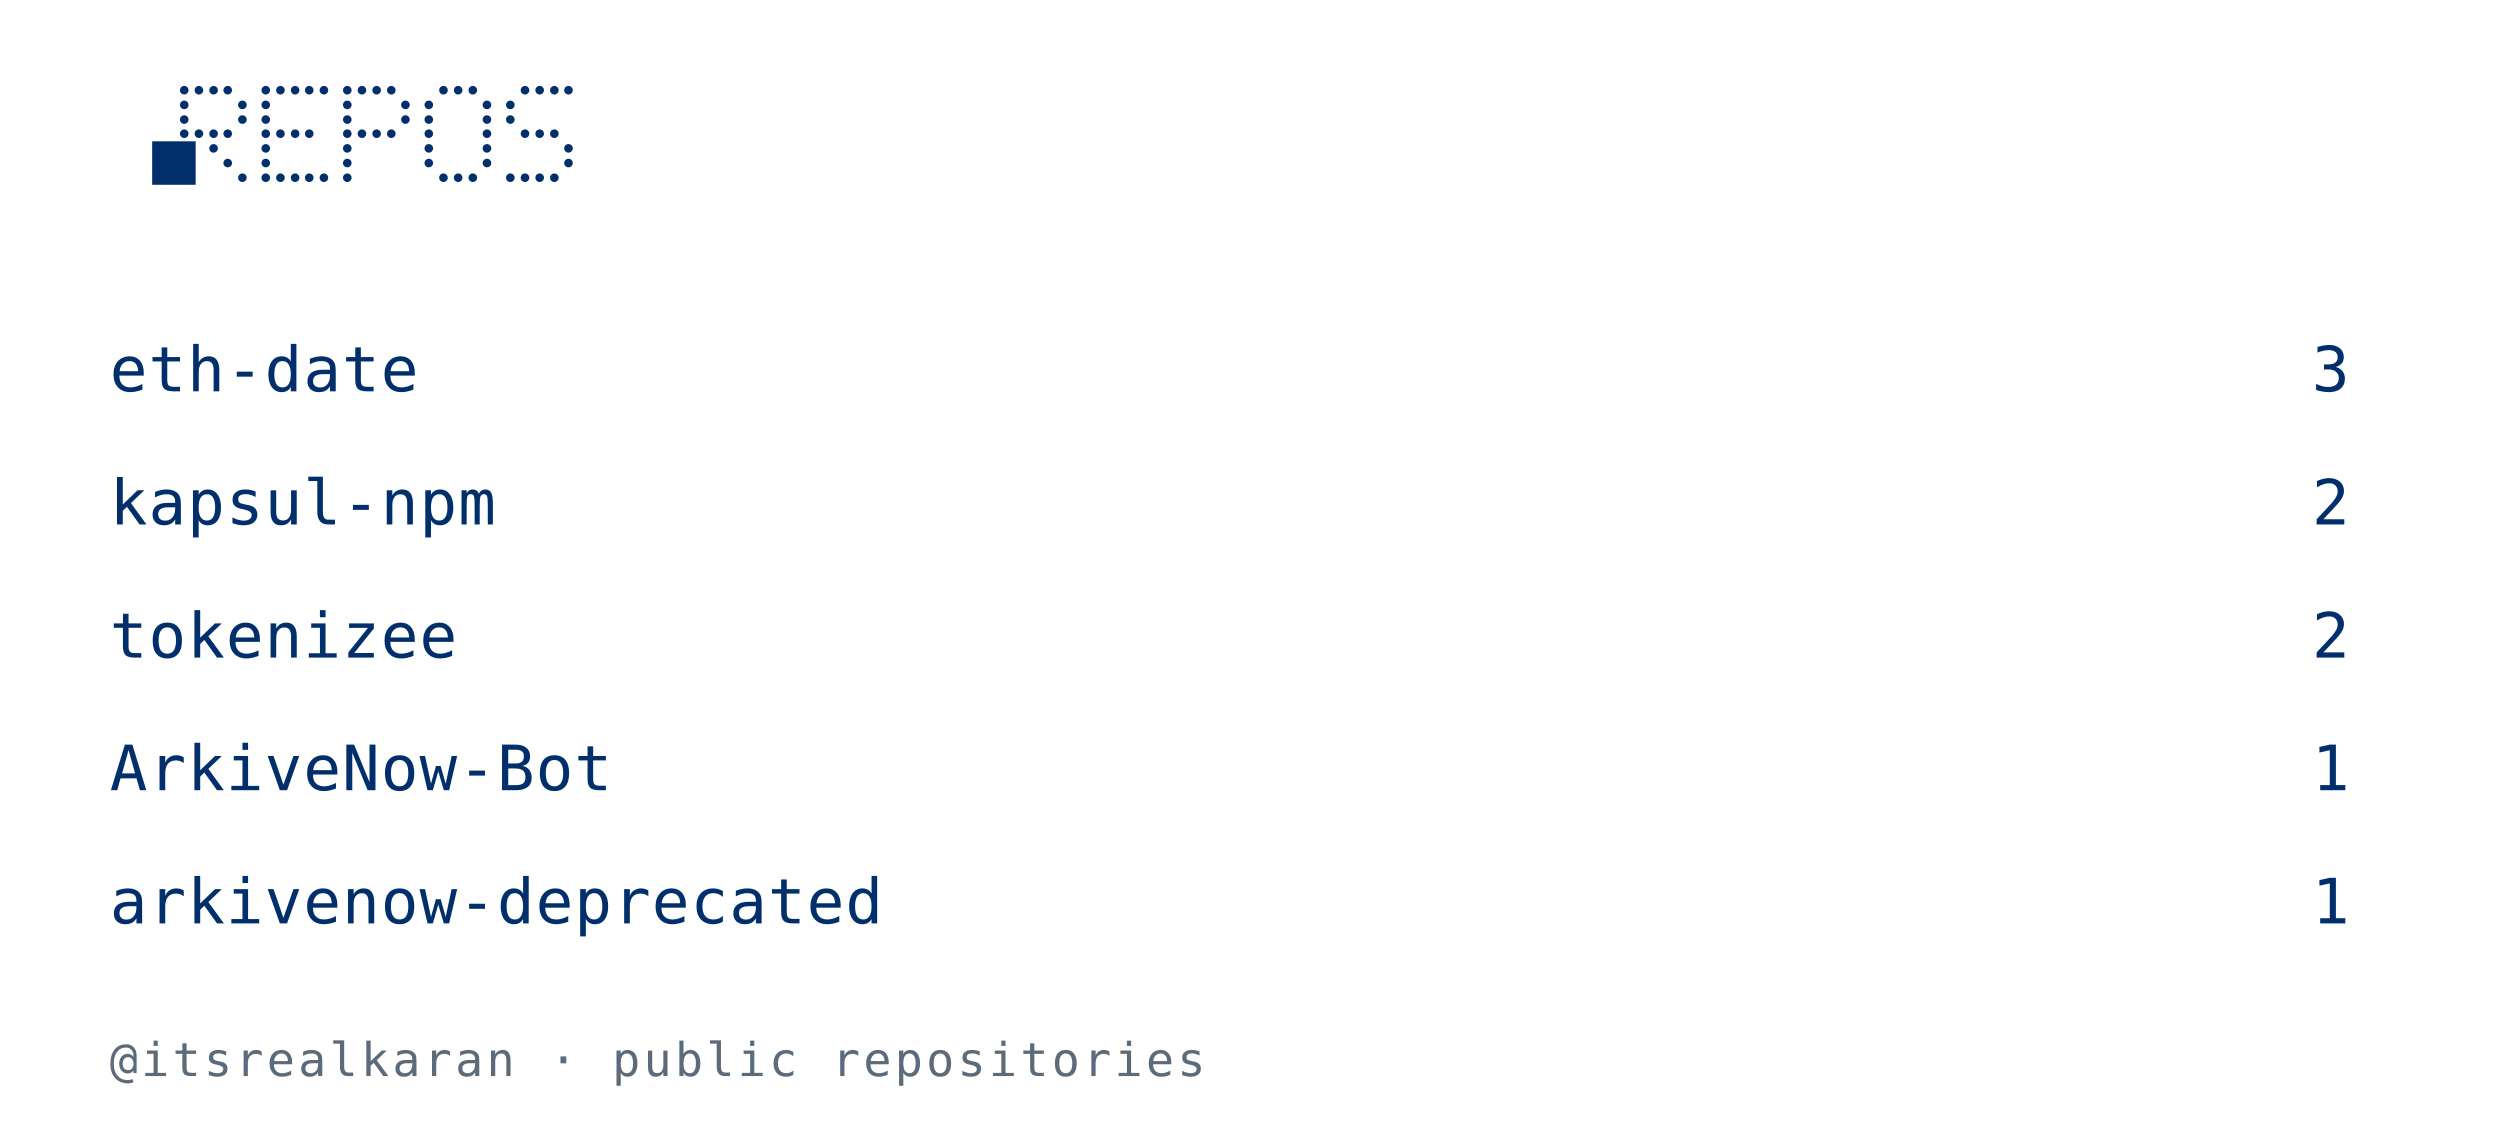
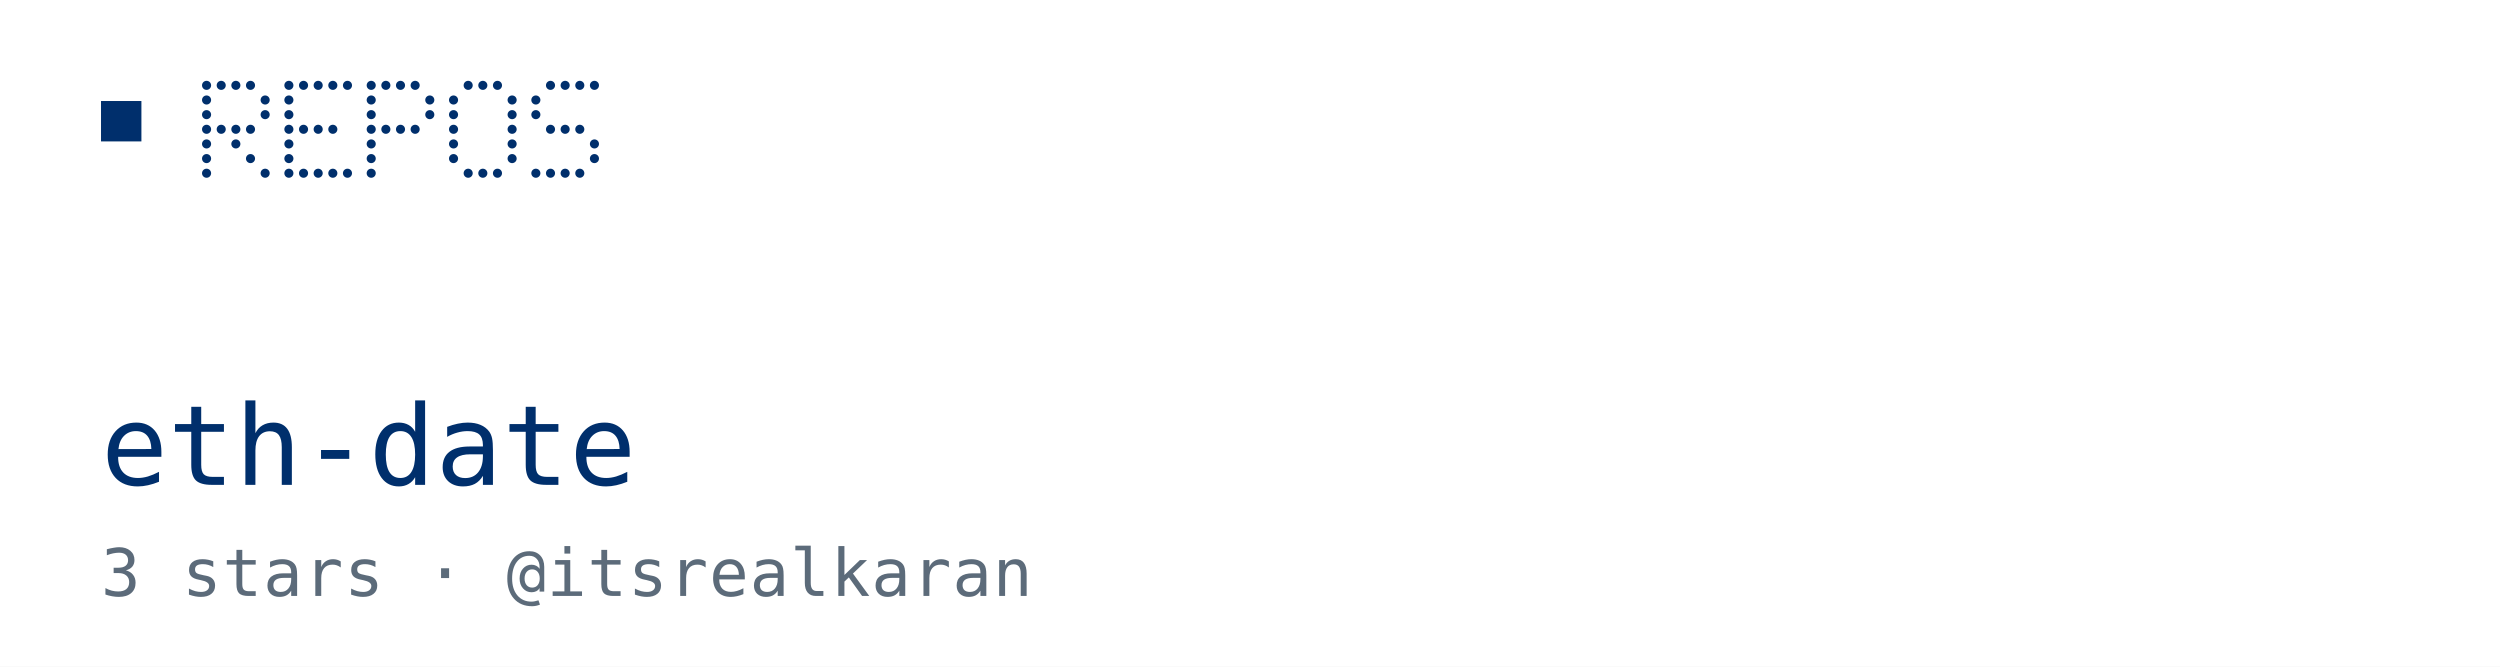
- <svg xmlns="http://www.w3.org/2000/svg" width="460" height="211" viewBox="0 0 460 211" role="img">
-   <rect width="460" height="211" fill="#FFFFFF" />
-   <rect x="28" y="26" width="8" height="8" fill="#002F6C" />
-   <circle cx="33.9" cy="16.6" r="0.79" fill="#002F6C" />
-   <circle cx="36.6" cy="16.6" r="0.79" fill="#002F6C" />
-   <circle cx="39.3" cy="16.6" r="0.79" fill="#002F6C" />
-   <circle cx="41.9" cy="16.6" r="0.79" fill="#002F6C" />
-   <circle cx="33.9" cy="19.3" r="0.79" fill="#002F6C" />
-   <circle cx="44.6" cy="19.3" r="0.79" fill="#002F6C" />
-   <circle cx="33.9" cy="22.0" r="0.79" fill="#002F6C" />
-   <circle cx="44.6" cy="22.0" r="0.79" fill="#002F6C" />
-   <circle cx="33.9" cy="24.6" r="0.79" fill="#002F6C" />
-   <circle cx="36.6" cy="24.6" r="0.79" fill="#002F6C" />
-   <circle cx="39.3" cy="24.6" r="0.79" fill="#002F6C" />
-   <circle cx="41.9" cy="24.6" r="0.79" fill="#002F6C" />
-   <circle cx="33.9" cy="27.3" r="0.79" fill="#002F6C" />
-   <circle cx="39.3" cy="27.3" r="0.79" fill="#002F6C" />
-   <circle cx="33.9" cy="30.0" r="0.79" fill="#002F6C" />
-   <circle cx="41.9" cy="30.0" r="0.79" fill="#002F6C" />
-   <circle cx="33.9" cy="32.7" r="0.79" fill="#002F6C" />
-   <circle cx="44.6" cy="32.7" r="0.79" fill="#002F6C" />
-   <circle cx="48.9" cy="16.6" r="0.79" fill="#002F6C" />
-   <circle cx="51.6" cy="16.6" r="0.79" fill="#002F6C" />
-   <circle cx="54.3" cy="16.6" r="0.79" fill="#002F6C" />
-   <circle cx="56.9" cy="16.6" r="0.79" fill="#002F6C" />
-   <circle cx="59.6" cy="16.6" r="0.79" fill="#002F6C" />
-   <circle cx="48.9" cy="19.3" r="0.79" fill="#002F6C" />
-   <circle cx="48.9" cy="22.0" r="0.79" fill="#002F6C" />
-   <circle cx="48.9" cy="24.6" r="0.79" fill="#002F6C" />
-   <circle cx="51.6" cy="24.6" r="0.79" fill="#002F6C" />
-   <circle cx="54.3" cy="24.6" r="0.79" fill="#002F6C" />
-   <circle cx="56.9" cy="24.6" r="0.79" fill="#002F6C" />
-   <circle cx="48.9" cy="27.3" r="0.79" fill="#002F6C" />
-   <circle cx="48.9" cy="30.0" r="0.79" fill="#002F6C" />
-   <circle cx="48.9" cy="32.7" r="0.79" fill="#002F6C" />
-   <circle cx="51.6" cy="32.7" r="0.79" fill="#002F6C" />
-   <circle cx="54.3" cy="32.7" r="0.79" fill="#002F6C" />
-   <circle cx="56.9" cy="32.7" r="0.79" fill="#002F6C" />
-   <circle cx="59.6" cy="32.7" r="0.79" fill="#002F6C" />
-   <circle cx="63.9" cy="16.6" r="0.79" fill="#002F6C" />
-   <circle cx="66.6" cy="16.6" r="0.79" fill="#002F6C" />
-   <circle cx="69.3" cy="16.6" r="0.79" fill="#002F6C" />
-   <circle cx="72.0" cy="16.6" r="0.79" fill="#002F6C" />
-   <circle cx="63.9" cy="19.3" r="0.79" fill="#002F6C" />
-   <circle cx="74.6" cy="19.3" r="0.79" fill="#002F6C" />
-   <circle cx="63.9" cy="22.0" r="0.79" fill="#002F6C" />
-   <circle cx="74.6" cy="22.0" r="0.79" fill="#002F6C" />
-   <circle cx="63.9" cy="24.6" r="0.79" fill="#002F6C" />
-   <circle cx="66.6" cy="24.6" r="0.79" fill="#002F6C" />
-   <circle cx="69.3" cy="24.6" r="0.79" fill="#002F6C" />
-   <circle cx="72.0" cy="24.6" r="0.79" fill="#002F6C" />
-   <circle cx="63.9" cy="27.3" r="0.79" fill="#002F6C" />
-   <circle cx="63.9" cy="30.0" r="0.79" fill="#002F6C" />
-   <circle cx="63.9" cy="32.7" r="0.79" fill="#002F6C" />
-   <circle cx="81.6" cy="16.6" r="0.79" fill="#002F6C" />
-   <circle cx="84.3" cy="16.6" r="0.79" fill="#002F6C" />
-   <circle cx="87.0" cy="16.6" r="0.79" fill="#002F6C" />
-   <circle cx="78.9" cy="19.3" r="0.79" fill="#002F6C" />
-   <circle cx="89.6" cy="19.3" r="0.79" fill="#002F6C" />
-   <circle cx="78.9" cy="22.0" r="0.79" fill="#002F6C" />
-   <circle cx="89.6" cy="22.0" r="0.79" fill="#002F6C" />
-   <circle cx="78.9" cy="24.6" r="0.79" fill="#002F6C" />
-   <circle cx="89.6" cy="24.6" r="0.79" fill="#002F6C" />
-   <circle cx="78.9" cy="27.3" r="0.79" fill="#002F6C" />
-   <circle cx="89.6" cy="27.3" r="0.79" fill="#002F6C" />
-   <circle cx="78.9" cy="30.0" r="0.79" fill="#002F6C" />
-   <circle cx="89.6" cy="30.0" r="0.79" fill="#002F6C" />
-   <circle cx="81.6" cy="32.7" r="0.79" fill="#002F6C" />
-   <circle cx="84.3" cy="32.7" r="0.79" fill="#002F6C" />
-   <circle cx="87.0" cy="32.7" r="0.79" fill="#002F6C" />
-   <circle cx="96.6" cy="16.6" r="0.79" fill="#002F6C" />
-   <circle cx="99.3" cy="16.6" r="0.79" fill="#002F6C" />
-   <circle cx="102.0" cy="16.6" r="0.79" fill="#002F6C" />
-   <circle cx="104.6" cy="16.6" r="0.79" fill="#002F6C" />
-   <circle cx="93.9" cy="19.3" r="0.79" fill="#002F6C" />
-   <circle cx="93.9" cy="22.0" r="0.79" fill="#002F6C" />
-   <circle cx="96.6" cy="24.6" r="0.79" fill="#002F6C" />
-   <circle cx="99.3" cy="24.6" r="0.79" fill="#002F6C" />
-   <circle cx="102.0" cy="24.6" r="0.79" fill="#002F6C" />
-   <circle cx="104.6" cy="27.3" r="0.79" fill="#002F6C" />
-   <circle cx="104.6" cy="30.0" r="0.79" fill="#002F6C" />
-   <circle cx="93.9" cy="32.7" r="0.79" fill="#002F6C" />
-   <circle cx="96.6" cy="32.7" r="0.79" fill="#002F6C" />
-   <circle cx="99.3" cy="32.7" r="0.79" fill="#002F6C" />
-   <circle cx="102.0" cy="32.7" r="0.79" fill="#002F6C" />
-   <text x="20.2" y="72.0" fill="#002F6C" font-family="ui-monospace, Geist Mono, monospace" font-size="11.5" letter-spacing="0.2" dominant-baseline="auto">eth-date</text>
-   <text x="425.4" y="72.0" fill="#002F6C" font-family="ui-monospace, Geist Mono, monospace" font-size="11.5" letter-spacing="0.4" dominant-baseline="auto">3</text>
-   <text x="20.2" y="96.5" fill="#002F6C" font-family="ui-monospace, Geist Mono, monospace" font-size="11.5" letter-spacing="0.2" dominant-baseline="auto">kapsul-npm</text>
-   <text x="425.4" y="96.5" fill="#002F6C" font-family="ui-monospace, Geist Mono, monospace" font-size="11.5" letter-spacing="0.4" dominant-baseline="auto">2</text>
-   <text x="20.2" y="121.0" fill="#002F6C" font-family="ui-monospace, Geist Mono, monospace" font-size="11.5" letter-spacing="0.2" dominant-baseline="auto">tokenizee</text>
-   <text x="425.4" y="121.0" fill="#002F6C" font-family="ui-monospace, Geist Mono, monospace" font-size="11.5" letter-spacing="0.4" dominant-baseline="auto">2</text>
-   <text x="20.2" y="145.4" fill="#002F6C" font-family="ui-monospace, Geist Mono, monospace" font-size="11.5" letter-spacing="0.2" dominant-baseline="auto">ArkiveNow-Bot</text>
-   <text x="425.4" y="145.4" fill="#002F6C" font-family="ui-monospace, Geist Mono, monospace" font-size="11.5" letter-spacing="0.4" dominant-baseline="auto">1</text>
-   <text x="20.2" y="169.9" fill="#002F6C" font-family="ui-monospace, Geist Mono, monospace" font-size="11.5" letter-spacing="0.2" dominant-baseline="auto">arkivenow-deprecated</text>
-   <text x="425.4" y="169.9" fill="#002F6C" font-family="ui-monospace, Geist Mono, monospace" font-size="11.5" letter-spacing="0.4" dominant-baseline="auto">1</text>
-   <text x="20.2" y="198.0" fill="#5C6B7A" font-family="ui-monospace, Geist Mono, monospace" font-size="8.6" letter-spacing="0.6" dominant-baseline="auto">@itsrealkaran · public repositories</text>
+ <svg xmlns="http://www.w3.org/2000/svg" width="495" height="132" viewBox="0 0 495 132" role="img">
+   <rect width="495" height="132" fill="#FFFFFF" />
+   <rect x="20" y="20" width="8" height="8" fill="#002F6C" />
+   <circle cx="40.9" cy="16.9" r="0.90" fill="#002F6C" />
+   <circle cx="43.8" cy="16.9" r="0.90" fill="#002F6C" />
+   <circle cx="46.7" cy="16.9" r="0.90" fill="#002F6C" />
+   <circle cx="49.6" cy="16.9" r="0.90" fill="#002F6C" />
+   <circle cx="40.9" cy="19.8" r="0.90" fill="#002F6C" />
+   <circle cx="52.5" cy="19.8" r="0.90" fill="#002F6C" />
+   <circle cx="40.9" cy="22.7" r="0.90" fill="#002F6C" />
+   <circle cx="52.5" cy="22.7" r="0.90" fill="#002F6C" />
+   <circle cx="40.9" cy="25.6" r="0.90" fill="#002F6C" />
+   <circle cx="43.8" cy="25.6" r="0.90" fill="#002F6C" />
+   <circle cx="46.7" cy="25.6" r="0.90" fill="#002F6C" />
+   <circle cx="49.6" cy="25.6" r="0.90" fill="#002F6C" />
+   <circle cx="40.9" cy="28.5" r="0.90" fill="#002F6C" />
+   <circle cx="46.7" cy="28.5" r="0.90" fill="#002F6C" />
+   <circle cx="40.9" cy="31.4" r="0.90" fill="#002F6C" />
+   <circle cx="49.6" cy="31.4" r="0.90" fill="#002F6C" />
+   <circle cx="40.9" cy="34.3" r="0.90" fill="#002F6C" />
+   <circle cx="52.5" cy="34.3" r="0.90" fill="#002F6C" />
+   <circle cx="57.2" cy="16.9" r="0.90" fill="#002F6C" />
+   <circle cx="60.1" cy="16.9" r="0.90" fill="#002F6C" />
+   <circle cx="63.0" cy="16.9" r="0.90" fill="#002F6C" />
+   <circle cx="65.9" cy="16.9" r="0.90" fill="#002F6C" />
+   <circle cx="68.8" cy="16.9" r="0.90" fill="#002F6C" />
+   <circle cx="57.2" cy="19.8" r="0.90" fill="#002F6C" />
+   <circle cx="57.2" cy="22.7" r="0.90" fill="#002F6C" />
+   <circle cx="57.2" cy="25.6" r="0.90" fill="#002F6C" />
+   <circle cx="60.1" cy="25.6" r="0.90" fill="#002F6C" />
+   <circle cx="63.0" cy="25.6" r="0.90" fill="#002F6C" />
+   <circle cx="65.9" cy="25.6" r="0.90" fill="#002F6C" />
+   <circle cx="57.2" cy="28.5" r="0.90" fill="#002F6C" />
+   <circle cx="57.2" cy="31.4" r="0.90" fill="#002F6C" />
+   <circle cx="57.2" cy="34.3" r="0.90" fill="#002F6C" />
+   <circle cx="60.1" cy="34.3" r="0.90" fill="#002F6C" />
+   <circle cx="63.0" cy="34.3" r="0.90" fill="#002F6C" />
+   <circle cx="65.9" cy="34.3" r="0.90" fill="#002F6C" />
+   <circle cx="68.8" cy="34.3" r="0.90" fill="#002F6C" />
+   <circle cx="73.5" cy="16.9" r="0.90" fill="#002F6C" />
+   <circle cx="76.4" cy="16.9" r="0.90" fill="#002F6C" />
+   <circle cx="79.3" cy="16.9" r="0.90" fill="#002F6C" />
+   <circle cx="82.2" cy="16.9" r="0.90" fill="#002F6C" />
+   <circle cx="73.5" cy="19.8" r="0.90" fill="#002F6C" />
+   <circle cx="85.1" cy="19.8" r="0.90" fill="#002F6C" />
+   <circle cx="73.5" cy="22.7" r="0.90" fill="#002F6C" />
+   <circle cx="85.1" cy="22.7" r="0.90" fill="#002F6C" />
+   <circle cx="73.5" cy="25.6" r="0.90" fill="#002F6C" />
+   <circle cx="76.4" cy="25.6" r="0.90" fill="#002F6C" />
+   <circle cx="79.3" cy="25.6" r="0.90" fill="#002F6C" />
+   <circle cx="82.2" cy="25.6" r="0.90" fill="#002F6C" />
+   <circle cx="73.5" cy="28.5" r="0.90" fill="#002F6C" />
+   <circle cx="73.5" cy="31.4" r="0.90" fill="#002F6C" />
+   <circle cx="73.5" cy="34.3" r="0.90" fill="#002F6C" />
+   <circle cx="92.7" cy="16.9" r="0.90" fill="#002F6C" />
+   <circle cx="95.6" cy="16.9" r="0.90" fill="#002F6C" />
+   <circle cx="98.5" cy="16.9" r="0.90" fill="#002F6C" />
+   <circle cx="89.8" cy="19.8" r="0.90" fill="#002F6C" />
+   <circle cx="101.4" cy="19.8" r="0.90" fill="#002F6C" />
+   <circle cx="89.8" cy="22.7" r="0.90" fill="#002F6C" />
+   <circle cx="101.4" cy="22.7" r="0.90" fill="#002F6C" />
+   <circle cx="89.8" cy="25.6" r="0.90" fill="#002F6C" />
+   <circle cx="101.4" cy="25.6" r="0.90" fill="#002F6C" />
+   <circle cx="89.8" cy="28.5" r="0.90" fill="#002F6C" />
+   <circle cx="101.4" cy="28.5" r="0.90" fill="#002F6C" />
+   <circle cx="89.8" cy="31.4" r="0.90" fill="#002F6C" />
+   <circle cx="101.4" cy="31.4" r="0.90" fill="#002F6C" />
+   <circle cx="92.7" cy="34.3" r="0.90" fill="#002F6C" />
+   <circle cx="95.6" cy="34.3" r="0.90" fill="#002F6C" />
+   <circle cx="98.5" cy="34.3" r="0.90" fill="#002F6C" />
+   <circle cx="109.0" cy="16.9" r="0.90" fill="#002F6C" />
+   <circle cx="111.9" cy="16.9" r="0.90" fill="#002F6C" />
+   <circle cx="114.8" cy="16.9" r="0.90" fill="#002F6C" />
+   <circle cx="117.7" cy="16.9" r="0.90" fill="#002F6C" />
+   <circle cx="106.1" cy="19.8" r="0.90" fill="#002F6C" />
+   <circle cx="106.1" cy="22.7" r="0.90" fill="#002F6C" />
+   <circle cx="109.0" cy="25.6" r="0.90" fill="#002F6C" />
+   <circle cx="111.9" cy="25.6" r="0.90" fill="#002F6C" />
+   <circle cx="114.8" cy="25.6" r="0.90" fill="#002F6C" />
+   <circle cx="117.7" cy="28.5" r="0.90" fill="#002F6C" />
+   <circle cx="117.7" cy="31.4" r="0.90" fill="#002F6C" />
+   <circle cx="106.1" cy="34.3" r="0.90" fill="#002F6C" />
+   <circle cx="109.0" cy="34.3" r="0.90" fill="#002F6C" />
+   <circle cx="111.9" cy="34.3" r="0.90" fill="#002F6C" />
+   <circle cx="114.8" cy="34.3" r="0.90" fill="#002F6C" />
+   <text x="20" y="96" fill="#002F6C" font-family="ui-monospace, Geist Mono, monospace" font-size="22" letter-spacing="0" dominant-baseline="auto">eth-date</text>
+   <text x="20" y="118" fill="#5C6B7A" font-family="ui-monospace, Geist Mono, monospace" font-size="13" letter-spacing="0.2" dominant-baseline="auto">3 stars · @itsrealkaran</text>
</svg>
